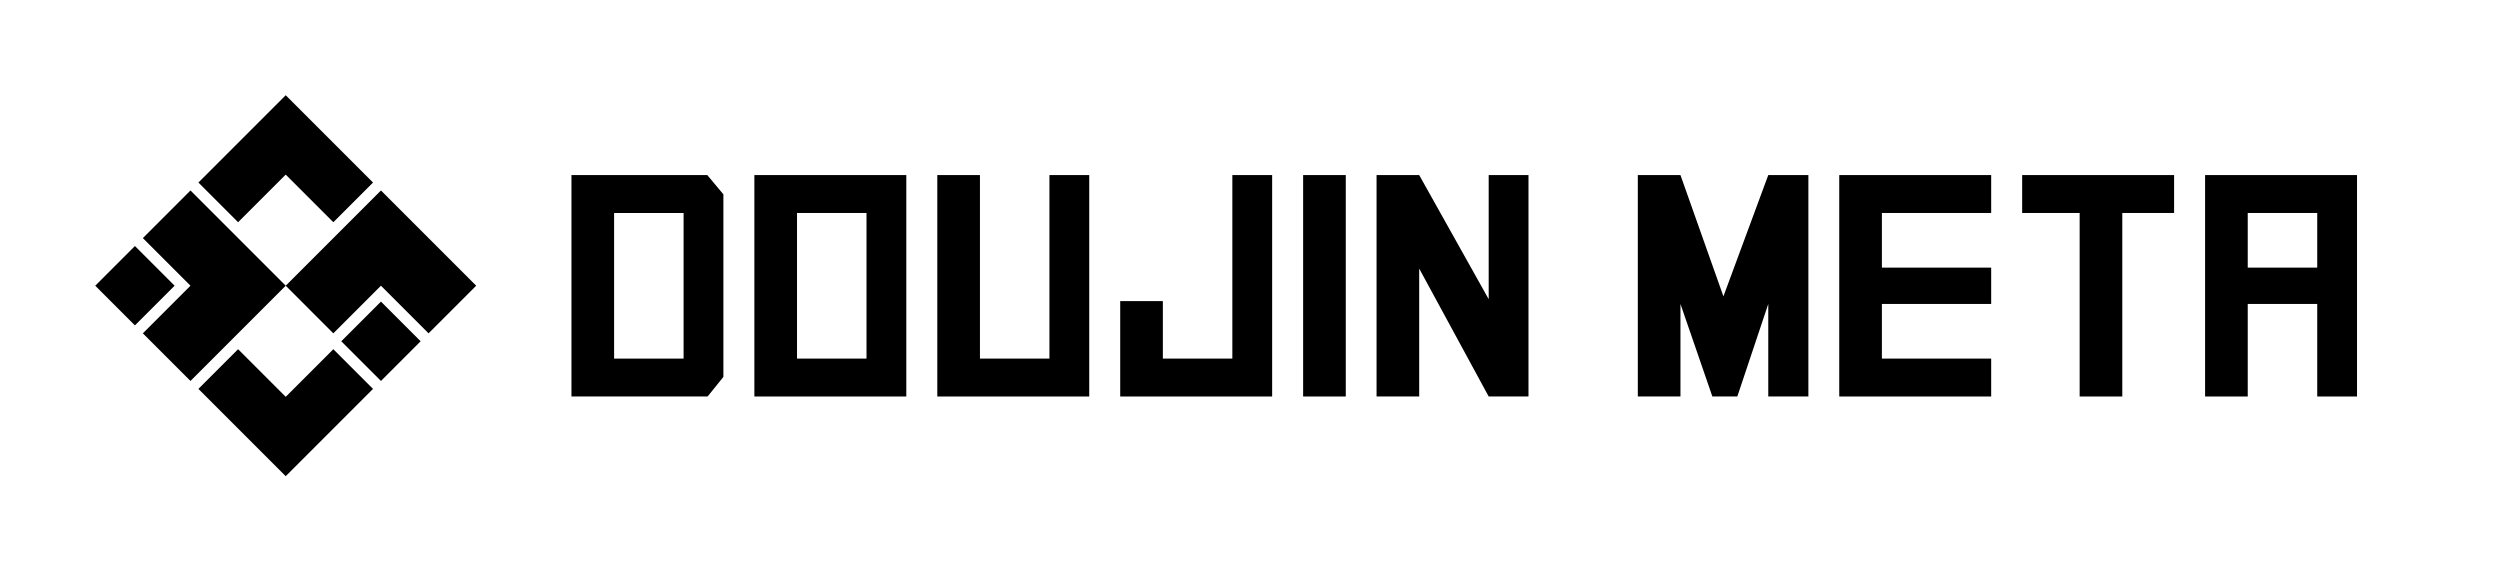
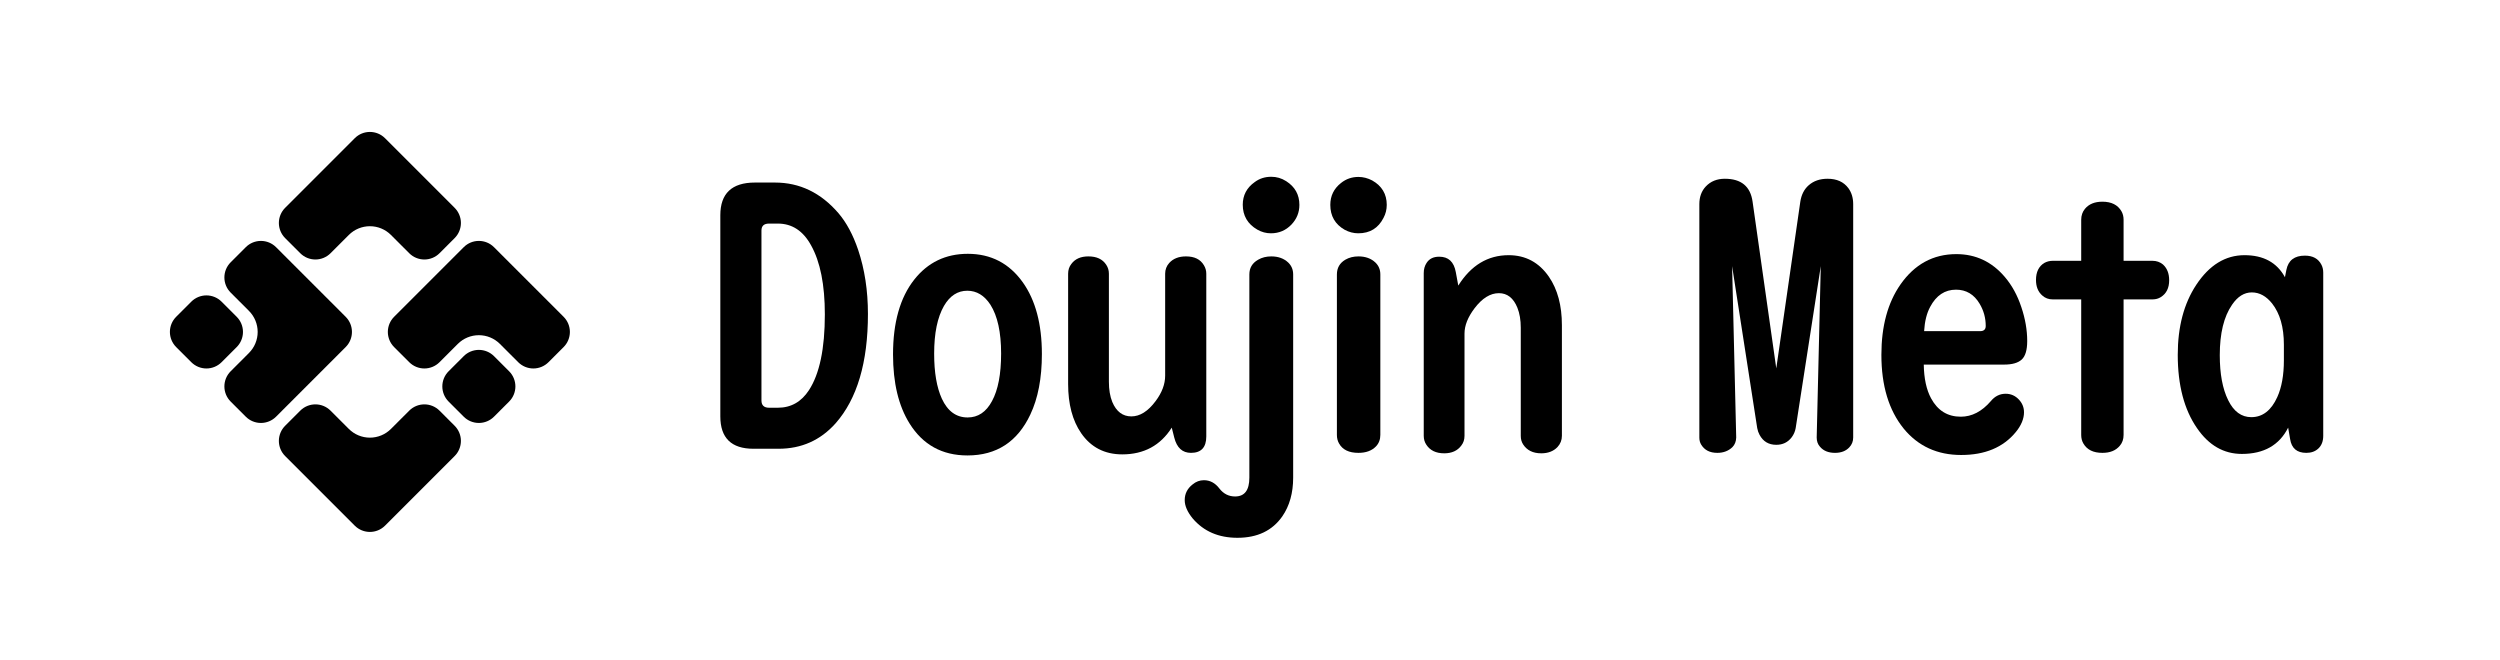
- <svg xmlns="http://www.w3.org/2000/svg" width="100%" height="100%" viewBox="0 0 2100 480" version="1.1" xml:space="preserve" style="fill-rule:evenodd;clip-rule:evenodd;stroke-linejoin:round;stroke-miterlimit:2;">
+ <svg xmlns="http://www.w3.org/2000/svg" width="100%" height="100%" viewBox="0 0 1819 480" version="1.1" xml:space="preserve" style="fill-rule:evenodd;clip-rule:evenodd;stroke-linejoin:round;stroke-miterlimit:2;">
  <g transform="matrix(1,0,0,1,0,-1100)">
-     <g transform="matrix(1,0,0,0.48,0,581.6)">
+     <g transform="matrix(0.86619,0,0,0.48,0,581.6)">
      <rect id="Logo.Text" x="0" y="1080" width="2100" height="1000" style="fill:none;" />
      <g id="Logo.Text1">
-         <g transform="matrix(0.333333,0,0,0.694444,73.3333,1232.78)">
+         <g transform="matrix(12.7633,0,0,23.0322,-6480,-34686.6)">
+           <path d="M557.387,1564.91L558.711,1564.91C560.336,1564.91 561.727,1565.58 562.883,1566.92C563.414,1567.54 563.848,1568.35 564.184,1569.34C564.613,1570.62 564.828,1572.02 564.828,1573.56C564.828,1576.75 564.117,1579.15 562.695,1580.76C561.703,1581.87 560.453,1582.43 558.945,1582.43L557.293,1582.43C555.84,1582.43 555.113,1581.72 555.113,1580.3L555.113,1567.06C555.113,1565.63 555.871,1564.91 557.387,1564.91ZM557.82,1568.07L557.82,1579.25C557.82,1579.57 557.988,1579.73 558.324,1579.73L558.898,1579.73C559.766,1579.73 560.449,1579.34 560.949,1578.57C561.645,1577.5 561.992,1575.84 561.992,1573.59C561.992,1571.64 561.691,1570.13 561.09,1569.05C560.566,1568.09 559.836,1567.61 558.898,1567.61L558.324,1567.61C557.988,1567.61 557.82,1567.76 557.82,1568.07Z" style="fill-rule:nonzero;" />
+         </g>
+         <g transform="matrix(12.7633,0,0,23.0322,-6474.23,-34686.6)">
+           <path d="M570.949,1569.6C572.473,1569.6 573.68,1570.23 574.57,1571.48C575.406,1572.66 575.824,1574.23 575.824,1576.2C575.824,1577.78 575.57,1579.11 575.062,1580.18C574.219,1581.97 572.84,1582.87 570.926,1582.87C569.262,1582.87 567.992,1582.17 567.117,1580.77C566.391,1579.61 566.027,1578.1 566.027,1576.22C566.027,1574.12 566.492,1572.48 567.422,1571.3C568.312,1570.17 569.488,1569.6 570.949,1569.6ZM570.914,1572.03C570.281,1572.03 569.769,1572.36 569.379,1573.03C568.949,1573.78 568.734,1574.82 568.734,1576.17C568.734,1577.41 568.902,1578.39 569.238,1579.13C569.621,1579.96 570.187,1580.37 570.937,1580.37C571.625,1580.37 572.16,1580.01 572.543,1579.29C572.941,1578.56 573.141,1577.52 573.141,1576.16C573.141,1574.76 572.906,1573.69 572.437,1572.95C572.039,1572.34 571.531,1572.03 570.914,1572.03Z" style="fill-rule:nonzero;" />
+         </g>
+         <g transform="matrix(12.7633,0,0,23.0322,-6474.23,-34686.6)">
+           <path d="M584.371,1581.04C583.629,1582.21 582.543,1582.8 581.113,1582.8C579.949,1582.8 579.047,1582.33 578.406,1581.4C577.836,1580.57 577.551,1579.49 577.551,1578.17L577.551,1570.91C577.551,1570.66 577.621,1570.45 577.761,1570.27C578.011,1569.93 578.386,1569.77 578.886,1569.77C579.426,1569.77 579.816,1569.95 580.058,1570.32C580.176,1570.5 580.234,1570.69 580.234,1570.91L580.234,1578.02C580.234,1578.54 580.308,1578.98 580.457,1579.35C580.722,1579.98 581.14,1580.3 581.711,1580.3C582.273,1580.3 582.804,1579.97 583.304,1579.3C583.726,1578.74 583.937,1578.18 583.937,1577.62L583.937,1570.91C583.937,1570.64 584.027,1570.4 584.207,1570.2C584.472,1569.91 584.84,1569.77 585.308,1569.77C585.863,1569.77 586.258,1569.96 586.492,1570.36C586.593,1570.53 586.644,1570.71 586.644,1570.91L586.644,1581.62C586.644,1582.34 586.308,1582.7 585.636,1582.7C585.074,1582.7 584.707,1582.37 584.535,1581.69L584.371,1581.04Z" style="fill-rule:nonzero;" />
+         </g>
+         <g transform="matrix(12.7633,0,0,23.0322,-6513.79,-34686.6)">
+           <path d="M595.461,1570.96L595.461,1584.33C595.461,1585.34 595.222,1586.19 594.746,1586.88C594.089,1587.82 593.105,1588.29 591.793,1588.29C590.558,1588.29 589.578,1587.87 588.851,1587.02C588.5,1586.59 588.324,1586.19 588.324,1585.81C588.324,1585.39 588.496,1585.05 588.839,1584.78C589.066,1584.59 589.316,1584.5 589.589,1584.5C589.988,1584.5 590.328,1584.68 590.609,1585.05C590.882,1585.4 591.226,1585.57 591.64,1585.57C592.265,1585.57 592.578,1585.16 592.578,1584.33L592.578,1570.96C592.578,1570.53 592.769,1570.21 593.152,1569.99C593.41,1569.84 593.699,1569.77 594.019,1569.77C594.472,1569.77 594.843,1569.9 595.132,1570.17C595.351,1570.38 595.461,1570.64 595.461,1570.96ZM594.019,1564.53C594.363,1564.53 594.691,1564.62 595.003,1564.82C595.582,1565.19 595.871,1565.71 595.871,1566.38C595.871,1566.88 595.695,1567.31 595.343,1567.68C594.976,1568.06 594.527,1568.25 593.996,1568.25C593.683,1568.25 593.386,1568.17 593.105,1568.01C592.464,1567.64 592.144,1567.09 592.144,1566.37C592.144,1565.75 592.406,1565.25 592.929,1564.88C593.25,1564.64 593.613,1564.53 594.019,1564.53Z" style="fill-rule:nonzero;" />
+         </g>
+         <g transform="matrix(12.7633,0,0,23.0322,-6573.12,-34686.6)">
+           <path d="M605.847,1570.96L605.847,1581.52C605.847,1581.82 605.749,1582.08 605.554,1582.28C605.281,1582.56 604.898,1582.7 604.406,1582.7C603.788,1582.7 603.363,1582.5 603.128,1582.08C603.035,1581.92 602.988,1581.73 602.988,1581.52L602.988,1570.96C602.988,1570.53 603.171,1570.21 603.538,1569.99C603.796,1569.84 604.085,1569.77 604.406,1569.77C604.859,1569.77 605.23,1569.9 605.519,1570.17C605.738,1570.38 605.847,1570.64 605.847,1570.96ZM604.406,1564.54C604.718,1564.54 605.019,1564.62 605.308,1564.77C605.949,1565.13 606.269,1565.67 606.269,1566.38C606.269,1566.68 606.199,1566.97 606.058,1567.23C605.714,1567.91 605.16,1568.25 604.394,1568.25C604.081,1568.25 603.785,1568.17 603.503,1568.02C602.871,1567.66 602.554,1567.11 602.554,1566.38C602.554,1565.79 602.788,1565.31 603.257,1564.94C603.593,1564.67 603.976,1564.54 604.406,1564.54Z" style="fill-rule:nonzero;" />
+         </g>
+         <g transform="matrix(12.7633,0,0,23.0322,-6602.83,-34686.6)">
+           <path d="M613.304,1571.69C614.14,1570.36 615.245,1569.69 616.62,1569.69C617.738,1569.69 618.62,1570.17 619.269,1571.11C619.839,1571.94 620.124,1573 620.124,1574.3L620.124,1581.58C620.124,1581.86 620.027,1582.11 619.831,1582.32C619.573,1582.59 619.218,1582.73 618.765,1582.73C618.218,1582.73 617.82,1582.53 617.57,1582.14C617.468,1581.98 617.417,1581.8 617.417,1581.58L617.417,1574.46C617.417,1573.96 617.343,1573.52 617.195,1573.15C616.937,1572.51 616.531,1572.19 615.976,1572.19C615.413,1572.19 614.878,1572.52 614.37,1573.19C613.933,1573.77 613.714,1574.32 613.714,1574.85L613.714,1581.58C613.714,1581.83 613.644,1582.04 613.503,1582.22C613.253,1582.56 612.878,1582.73 612.378,1582.73C611.839,1582.73 611.448,1582.54 611.206,1582.17C611.089,1582 611.031,1581.8 611.031,1581.58L611.031,1570.87C611.031,1570.61 611.093,1570.39 611.218,1570.2C611.398,1569.92 611.675,1569.79 612.05,1569.79C612.652,1569.79 613.015,1570.12 613.14,1570.8L613.304,1571.69Z" style="fill-rule:nonzero;" />
+         </g>
+         <g transform="matrix(12.7633,0,0,23.0322,-6660.18,-34686.6)">
+           <path d="M635.819,1570.41L636.089,1581.69C636.081,1581.95 635.999,1582.16 635.843,1582.32C635.585,1582.57 635.253,1582.7 634.847,1582.7C634.355,1582.7 633.999,1582.52 633.78,1582.15C633.702,1582.02 633.663,1581.87 633.663,1581.69L633.663,1566.33C633.663,1565.86 633.804,1565.47 634.085,1565.17C634.405,1564.83 634.823,1564.66 635.339,1564.66C636.417,1564.66 637.026,1565.16 637.167,1566.17L638.726,1577.14L640.308,1566.17C640.378,1565.71 640.562,1565.35 640.858,1565.09C641.187,1564.8 641.601,1564.66 642.101,1564.66C642.702,1564.66 643.159,1564.86 643.472,1565.28C643.683,1565.57 643.788,1565.92 643.788,1566.33L643.788,1581.69C643.788,1581.94 643.702,1582.16 643.53,1582.34C643.304,1582.58 642.991,1582.7 642.593,1582.7C642.163,1582.7 641.831,1582.57 641.597,1582.29C641.456,1582.13 641.386,1581.93 641.386,1581.69L641.655,1570.41L640.003,1581.07C639.964,1581.29 639.878,1581.49 639.745,1581.67C639.487,1582.01 639.148,1582.17 638.726,1582.17C638.226,1582.17 637.858,1581.95 637.624,1581.51C637.554,1581.38 637.503,1581.24 637.472,1581.07L635.819,1570.41Z" style="fill-rule:nonzero;" />
+         </g>
+         <g transform="matrix(12.7633,0,0,23.0322,-6652.1,-34686.6)">
+           <path d="M647.8,1576.89C647.815,1577.81 647.976,1578.55 648.28,1579.11C648.718,1579.92 649.37,1580.32 650.237,1580.32C650.964,1580.32 651.624,1579.98 652.218,1579.29C652.483,1578.97 652.808,1578.81 653.19,1578.81C653.534,1578.81 653.823,1578.94 654.058,1579.19C654.284,1579.43 654.397,1579.71 654.397,1580.03C654.397,1580.45 654.218,1580.89 653.858,1581.33C653.03,1582.34 651.831,1582.84 650.261,1582.84C648.69,1582.84 647.429,1582.26 646.476,1581.1C645.499,1579.89 645.011,1578.28 645.011,1576.25C645.011,1574.36 645.429,1572.82 646.265,1571.62C647.194,1570.29 648.421,1569.62 649.944,1569.62C651.218,1569.62 652.28,1570.12 653.132,1571.12C653.601,1571.67 653.964,1572.33 654.222,1573.11C654.479,1573.87 654.608,1574.62 654.608,1575.34C654.608,1575.93 654.487,1576.34 654.245,1576.56C654.003,1576.78 653.62,1576.89 653.097,1576.89L647.8,1576.89ZM647.823,1574.69L651.515,1574.69C651.757,1574.69 651.878,1574.57 651.878,1574.35C651.878,1573.82 651.745,1573.34 651.479,1572.89C651.112,1572.27 650.593,1571.96 649.921,1571.96C649.186,1571.96 648.62,1572.34 648.222,1573.09C647.995,1573.51 647.862,1574.04 647.823,1574.69Z" style="fill-rule:nonzero;" />
+         </g>
+         <g transform="matrix(12.7633,0,0,23.0322,-6671.11,-34686.6)">
+           <path d="M659.651,1570.06L659.651,1567.36C659.651,1567.08 659.733,1566.84 659.897,1566.64C660.163,1566.32 660.546,1566.17 661.046,1566.17C661.639,1566.17 662.057,1566.38 662.3,1566.8C662.393,1566.96 662.44,1567.15 662.44,1567.36L662.44,1570.06L664.339,1570.06C664.604,1570.06 664.835,1570.14 665.03,1570.3C665.303,1570.55 665.44,1570.89 665.44,1571.34C665.44,1571.85 665.257,1572.22 664.889,1572.45C664.733,1572.55 664.55,1572.6 664.339,1572.6L662.44,1572.6L662.44,1581.52C662.44,1581.8 662.358,1582.04 662.194,1582.23C661.928,1582.55 661.546,1582.7 661.046,1582.7C660.452,1582.7 660.034,1582.5 659.792,1582.08C659.698,1581.92 659.651,1581.73 659.651,1581.52L659.651,1572.6L657.776,1572.6C657.511,1572.6 657.28,1572.52 657.085,1572.34C656.811,1572.1 656.675,1571.76 656.675,1571.32C656.675,1570.8 656.858,1570.42 657.225,1570.2C657.389,1570.11 657.573,1570.06 657.776,1570.06L659.651,1570.06Z" style="fill-rule:nonzero;" />
+         </g>
+         <g transform="matrix(12.7633,0,0,23.0322,-6687.13,-34686.6)">
+           <path d="M674.315,1571.14L674.409,1570.66C674.534,1570.03 674.94,1569.72 675.628,1569.72C676.151,1569.72 676.514,1569.92 676.717,1570.32C676.796,1570.47 676.835,1570.65 676.835,1570.84L676.835,1581.58C676.835,1581.93 676.729,1582.21 676.518,1582.41C676.307,1582.61 676.042,1582.7 675.721,1582.7C675.104,1582.7 674.749,1582.4 674.655,1581.79L674.526,1581.04C673.948,1582.19 672.932,1582.77 671.479,1582.77C670.292,1582.77 669.307,1582.21 668.526,1581.07C667.682,1579.85 667.26,1578.24 667.26,1576.25C667.26,1574.4 667.667,1572.87 668.479,1571.64C669.338,1570.34 670.397,1569.69 671.655,1569.69C672.897,1569.69 673.784,1570.17 674.315,1571.14ZM674.245,1576.61L674.245,1575.58C674.245,1574.43 673.987,1573.53 673.471,1572.87C673.088,1572.39 672.643,1572.14 672.135,1572.14C671.635,1572.14 671.202,1572.41 670.835,1572.95C670.296,1573.73 670.026,1574.83 670.026,1576.27C670.026,1577.5 670.21,1578.49 670.577,1579.23C670.944,1579.98 671.452,1580.35 672.1,1580.35C672.842,1580.35 673.413,1579.91 673.811,1579.03C674.1,1578.39 674.245,1577.58 674.245,1576.61Z" style="fill-rule:nonzero;" />
+         </g>
+         <g transform="matrix(0.190699,0.344128,-0.190699,0.344128,299.268,2016.76)">
          <g id="Logo">
-             <path d="M140,620L260,500L140,380L260,260L500,500L260,740L140,620ZM860,620L740,500L620,620L500,500L740,260L980,500L860,620ZM380,660L500,780L620,660L720,760L500,980L280,760L380,660ZM620,340L500,220L380,340L280,240L500,20L720,240L620,340ZM120,400L220,500L120,600L20,500L120,400ZM740,740L640,640L740,540L840,640L740,740Z" />
-           </g>
-         </g>
-         <g transform="matrix(11.0554,0,0,23.0322,-5655.08,-34681.5)">
-           <g transform="matrix(24,0,0,24,553.766,1582.8)">
-             <path d="M0.049,-0L0.049,-0.701L0.479,-0.701L0.53,-0.64L0.53,-0.062L0.48,-0L0.049,-0ZM0.404,-0.581L0.184,-0.581L0.184,-0.12L0.404,-0.12L0.404,-0.581Z" style="fill-rule:nonzero;" />
-           </g>
-           <g transform="matrix(24,0,0,24,567.664,1582.8)">
-             <path d="M0.53,-0.701L0.53,-0L0.049,-0L0.049,-0.701L0.53,-0.701ZM0.404,-0.581L0.184,-0.581L0.184,-0.12L0.404,-0.12L0.404,-0.581Z" style="fill-rule:nonzero;" />
-           </g>
-           <g transform="matrix(24,0,0,24,581.563,1582.8)">
-             <path d="M0.404,-0.701L0.53,-0.701L0.53,-0L0.049,-0L0.049,-0.701L0.184,-0.701L0.184,-0.12L0.404,-0.12L0.404,-0.701Z" style="fill-rule:nonzero;" />
-           </g>
-           <g transform="matrix(24,0,0,24,595.461,1582.8)">
-             <path d="M0.184,-0.302L0.184,-0.12L0.404,-0.12L0.404,-0.701L0.53,-0.701L0.53,-0L0.049,-0L0.049,-0.302L0.184,-0.302Z" style="fill-rule:nonzero;" />
-           </g>
-           <g transform="matrix(24,0,0,24,609.359,1582.8)">
-             <rect x="0.049" y="-0.701" width="0.135" height="0.701" style="fill-rule:nonzero;" />
-           </g>
-           <g transform="matrix(24,0,0,24,614.938,1582.8)">
-             <path d="M0.184,-0L0.049,-0L0.049,-0.701L0.184,-0.701L0.404,-0.308L0.404,-0.701L0.53,-0.701L0.53,-0L0.404,-0L0.184,-0.405L0.184,-0Z" style="fill-rule:nonzero;" />
-           </g>
-           <g transform="matrix(24,0,0,24,634.789,1582.8)">
-             <path d="M0.184,-0L0.049,-0L0.049,-0.701L0.184,-0.701L0.32,-0.317L0.462,-0.701L0.589,-0.701L0.589,-0L0.462,-0L0.462,-0.293L0.364,-0L0.285,-0L0.184,-0.293L0.184,-0Z" style="fill-rule:nonzero;" />
-           </g>
-           <g transform="matrix(24,0,0,24,650.094,1582.8)">
-             <path d="M0.184,-0.581L0.184,-0.408L0.53,-0.408L0.53,-0.293L0.184,-0.293L0.184,-0.12L0.53,-0.12L0.53,-0L0.049,-0L0.049,-0.701L0.53,-0.701L0.53,-0.581L0.184,-0.581Z" style="fill-rule:nonzero;" />
-           </g>
-           <g transform="matrix(24,0,0,24,663.992,1582.8)">
-             <path d="M0.231,-0.581L0.049,-0.581L0.049,-0.701L0.53,-0.701L0.53,-0.581L0.366,-0.581L0.366,-0L0.231,-0L0.231,-0.581Z" style="fill-rule:nonzero;" />
-           </g>
-           <g transform="matrix(24,0,0,24,677.891,1582.8)">
-             <path d="M0.404,-0.293L0.184,-0.293L0.184,-0L0.049,-0L0.049,-0.701L0.53,-0.701L0.53,-0L0.404,-0L0.404,-0.293ZM0.184,-0.581L0.184,-0.408L0.404,-0.408L0.404,-0.581L0.184,-0.581Z" style="fill-rule:nonzero;" />
+             <path d="M-686.66,-1120C-668.981,-1120 -652.025,-1112.98 -639.524,-1100.48C-627.023,-1087.97 -620,-1071.02 -620,-1053.34C-620,-1031.88 -620,-1008.12 -620,-986.66C-620,-968.981 -627.023,-952.025 -639.524,-939.524C-652.025,-927.023 -668.981,-920 -686.66,-920C-711.592,-920 -740.381,-920 -767.246,-920C-791.846,-920 -815.438,-910.228 -832.833,-892.833C-850.228,-875.438 -860,-851.846 -860,-827.246C-860,-800.381 -860,-771.592 -860,-746.66C-860,-728.981 -867.023,-712.025 -879.524,-699.524C-892.025,-687.023 -908.981,-680 -926.66,-680L-993.34,-680C-1011.02,-680 -1027.97,-687.023 -1040.48,-699.524C-1052.98,-712.025 -1060,-728.981 -1060,-746.66C-1060,-829.603 -1060,-970.397 -1060,-1053.34C-1060,-1090.15 -1030.15,-1120 -993.34,-1120L-686.66,-1120ZM-140,-986.66C-140,-968.981 -147.023,-952.025 -159.524,-939.524C-172.025,-927.023 -188.981,-920 -206.66,-920C-231.592,-920 -260.381,-920 -287.246,-920C-311.846,-920 -335.438,-910.228 -352.833,-892.833C-370.228,-875.438 -380,-851.846 -380,-827.246C-380,-800.381 -380,-771.592 -380,-746.66C-380,-728.981 -387.023,-712.025 -399.524,-699.524C-412.025,-687.023 -428.981,-680 -446.66,-680C-468.116,-680 -491.884,-680 -513.34,-680C-531.019,-680 -547.975,-687.023 -560.476,-699.524C-572.977,-712.025 -580,-728.981 -580,-746.66C-580,-829.603 -580,-970.397 -580,-1053.34C-580,-1090.15 -550.155,-1120 -513.34,-1120L-206.66,-1120C-188.981,-1120 -172.025,-1112.98 -159.524,-1100.48C-147.023,-1087.97 -140,-1071.02 -140,-1053.34C-140,-1031.88 -140,-1008.12 -140,-986.66ZM-513.34,-200C-531.019,-200 -547.975,-207.023 -560.476,-219.524C-572.977,-232.025 -580,-248.981 -580,-266.66C-580,-288.116 -580,-311.884 -580,-333.34C-580,-351.019 -572.977,-367.975 -560.476,-380.476C-547.975,-392.977 -531.019,-400 -513.34,-400C-488.408,-400 -459.619,-400 -432.754,-400C-408.154,-400 -384.562,-409.772 -367.167,-427.167C-349.772,-444.562 -340,-468.154 -340,-492.754C-340,-519.619 -340,-548.408 -340,-573.34C-340,-591.019 -332.977,-607.975 -320.476,-620.476C-307.975,-632.977 -291.019,-640 -273.34,-640C-251.884,-640 -228.116,-640 -206.66,-640C-188.981,-640 -172.025,-632.977 -159.524,-620.476C-147.023,-607.975 -140,-591.019 -140,-573.34C-140,-490.397 -140,-349.603 -140,-266.66C-140,-229.845 -169.845,-200 -206.66,-200C-289.603,-200 -430.397,-200 -513.34,-200ZM-753.34,-200C-771.019,-200 -787.975,-207.023 -800.476,-219.524C-812.977,-232.025 -820,-248.981 -820,-266.66C-820,-291.592 -820,-320.381 -820,-347.246C-820,-371.846 -829.772,-395.438 -847.167,-412.833C-864.562,-430.228 -888.154,-440 -912.754,-440C-939.619,-440 -968.408,-440 -993.34,-440C-1011.02,-440 -1027.97,-447.023 -1040.48,-459.524C-1052.98,-472.025 -1060,-488.981 -1060,-506.66L-1060,-573.34C-1060,-591.019 -1052.98,-607.975 -1040.48,-620.476C-1027.97,-632.977 -1011.02,-640 -993.34,-640C-910.397,-640 -769.603,-640 -686.66,-640C-649.845,-640 -620,-610.155 -620,-573.34C-620,-490.397 -620,-349.603 -620,-266.66C-620,-248.981 -627.023,-232.025 -639.524,-219.524C-652.025,-207.023 -668.981,-200 -686.66,-200C-708.116,-200 -731.884,-200 -753.34,-200ZM-140,-746.66C-140,-728.981 -147.023,-712.025 -159.524,-699.524C-172.025,-687.023 -188.981,-680 -206.66,-680C-228.116,-680 -251.884,-680 -273.34,-680C-291.019,-680 -307.975,-687.023 -320.476,-699.524C-332.977,-712.025 -340,-728.981 -340,-746.66C-340,-768.116 -340,-791.884 -340,-813.34C-340,-831.019 -332.977,-847.975 -320.476,-860.476C-307.975,-872.977 -291.019,-880 -273.34,-880C-251.884,-880 -228.116,-880 -206.66,-880C-188.981,-880 -172.025,-872.977 -159.524,-860.476C-147.023,-847.975 -140,-831.019 -140,-813.34C-140,-791.884 -140,-768.116 -140,-746.66ZM-1060,-333.34C-1060,-351.019 -1052.98,-367.975 -1040.48,-380.476C-1027.97,-392.977 -1011.02,-400 -993.34,-400C-971.884,-400 -948.116,-400 -926.66,-400C-908.981,-400 -892.025,-392.977 -879.524,-380.476C-867.023,-367.975 -860,-351.019 -860,-333.34C-860,-311.884 -860,-288.116 -860,-266.66C-860,-248.981 -867.023,-232.025 -879.524,-219.524C-892.025,-207.023 -908.981,-200 -926.66,-200C-948.116,-200 -971.884,-200 -993.34,-200C-1011.02,-200 -1027.97,-207.023 -1040.48,-219.524C-1052.98,-232.025 -1060,-248.981 -1060,-266.66C-1060,-288.116 -1060,-311.884 -1060,-333.34Z" />
          </g>
        </g>
      </g>
    </g>
  </g>
</svg>
